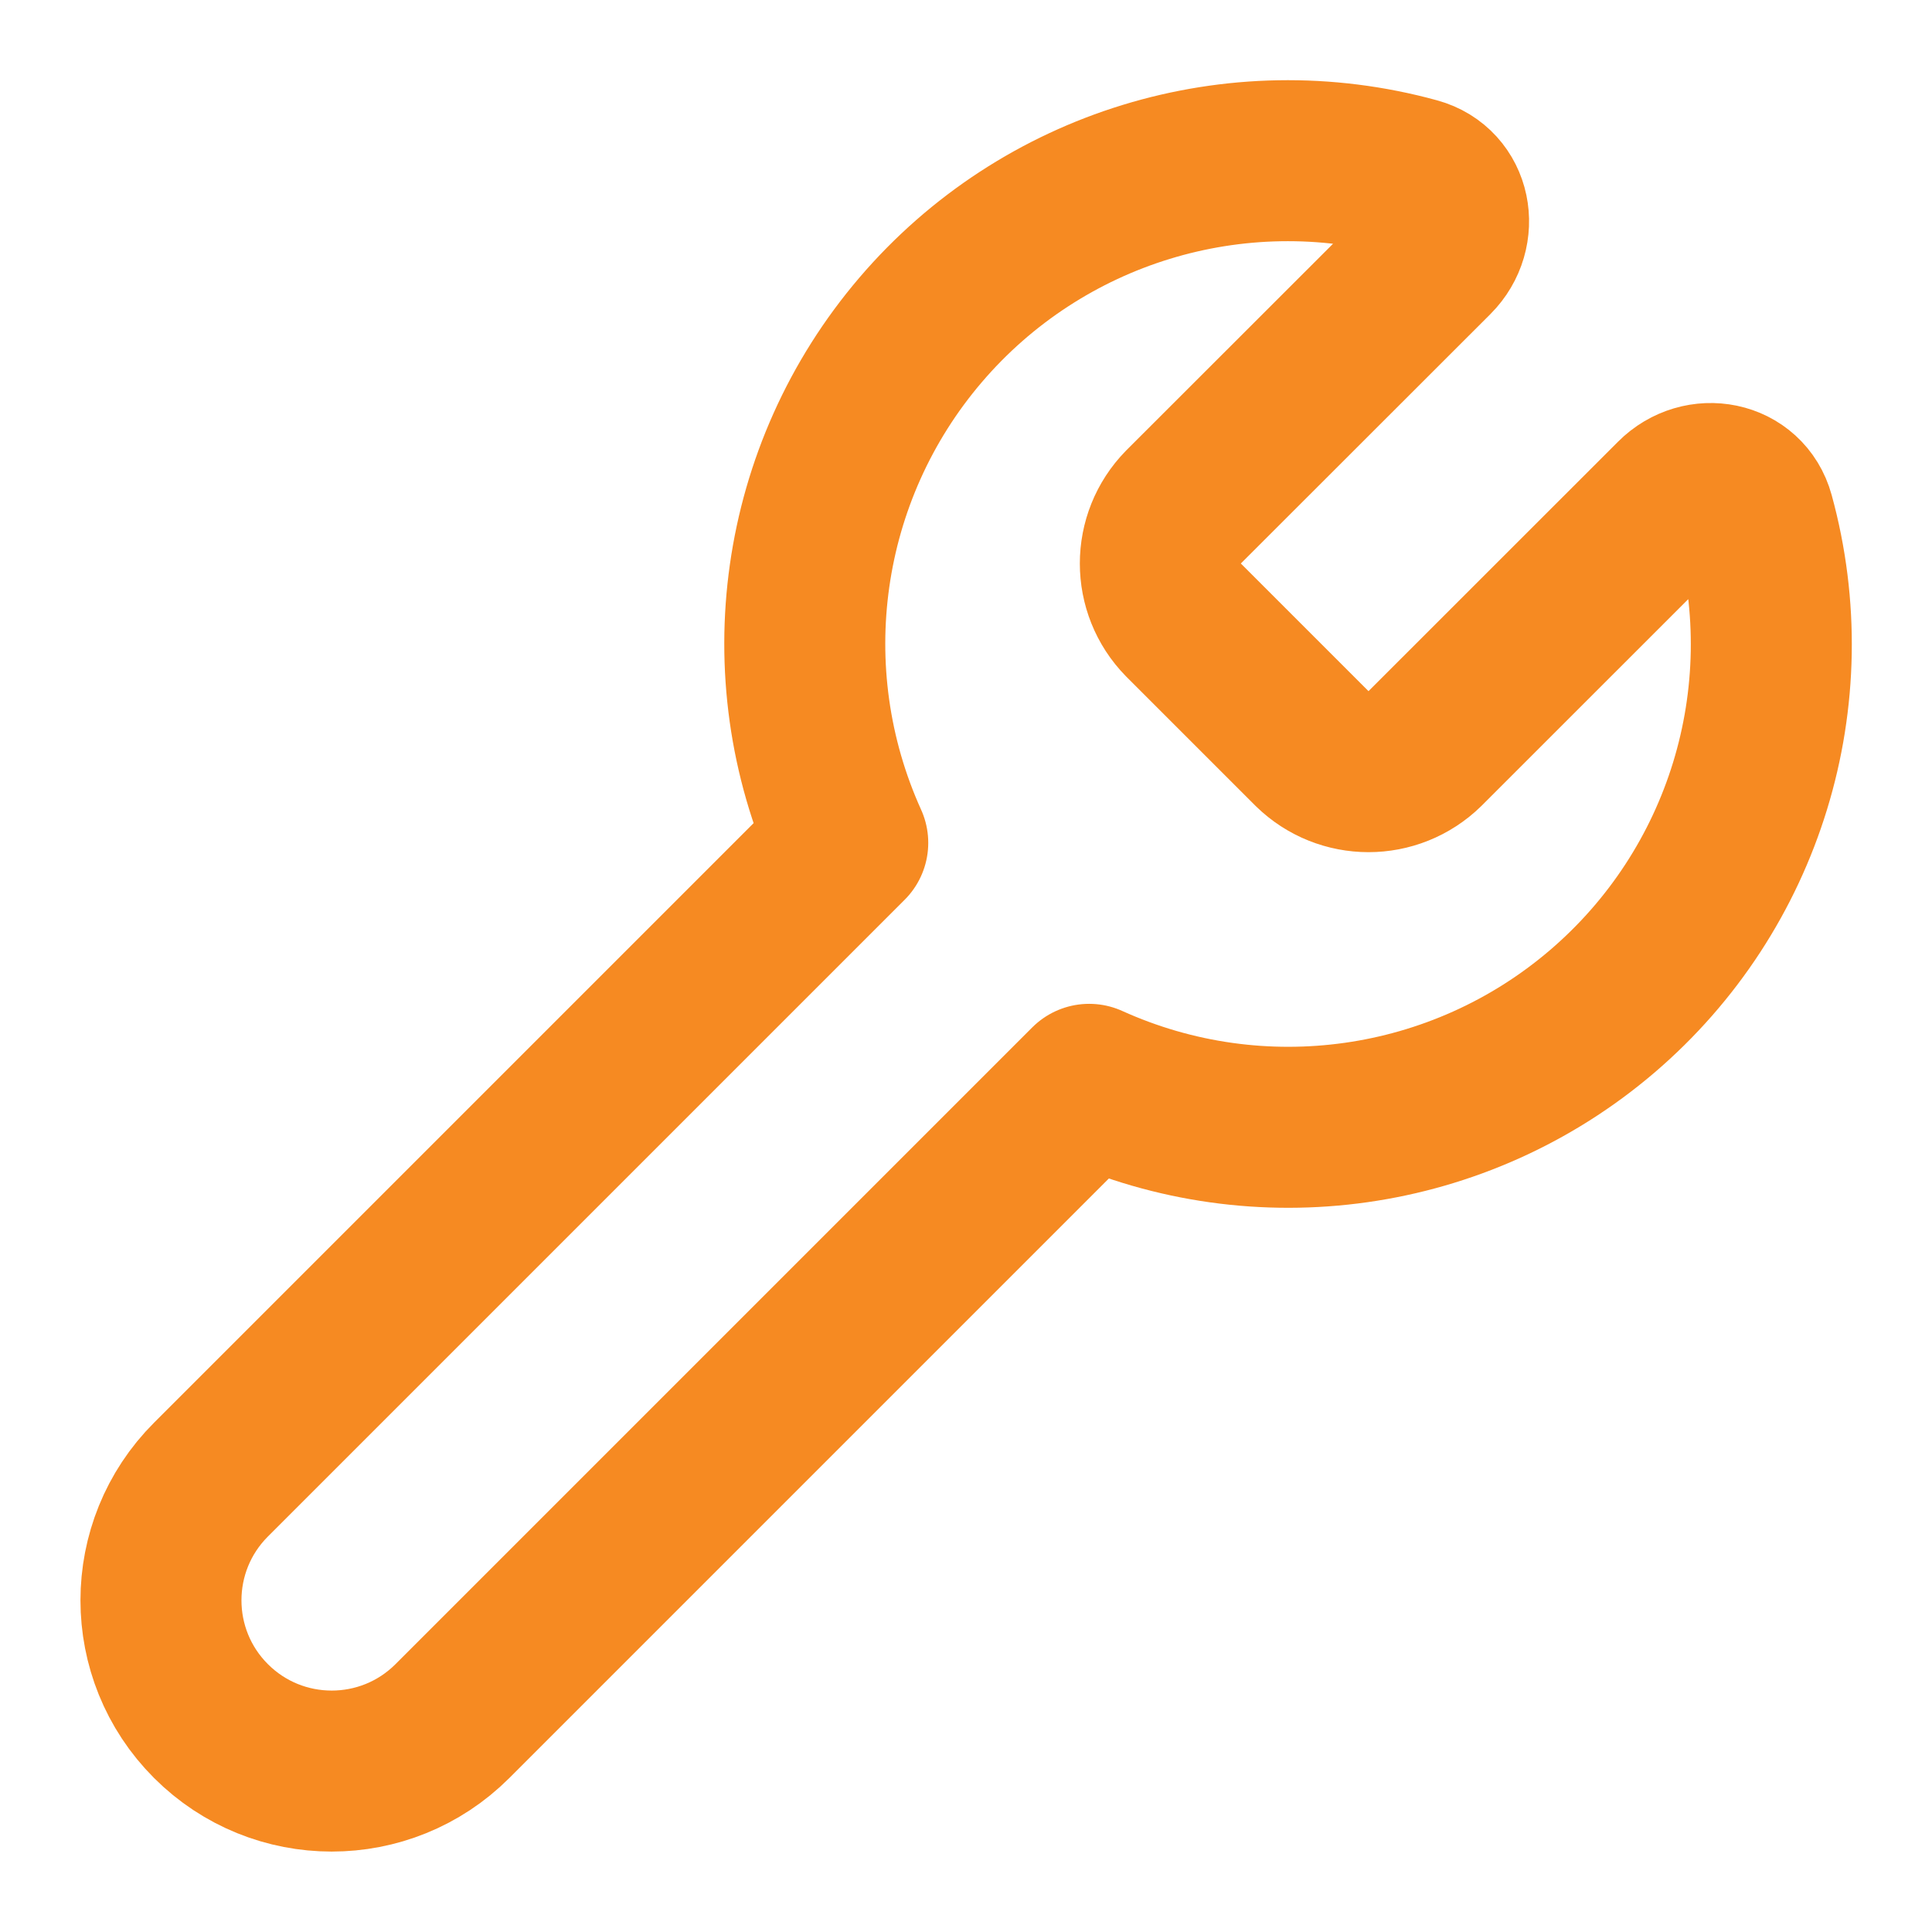
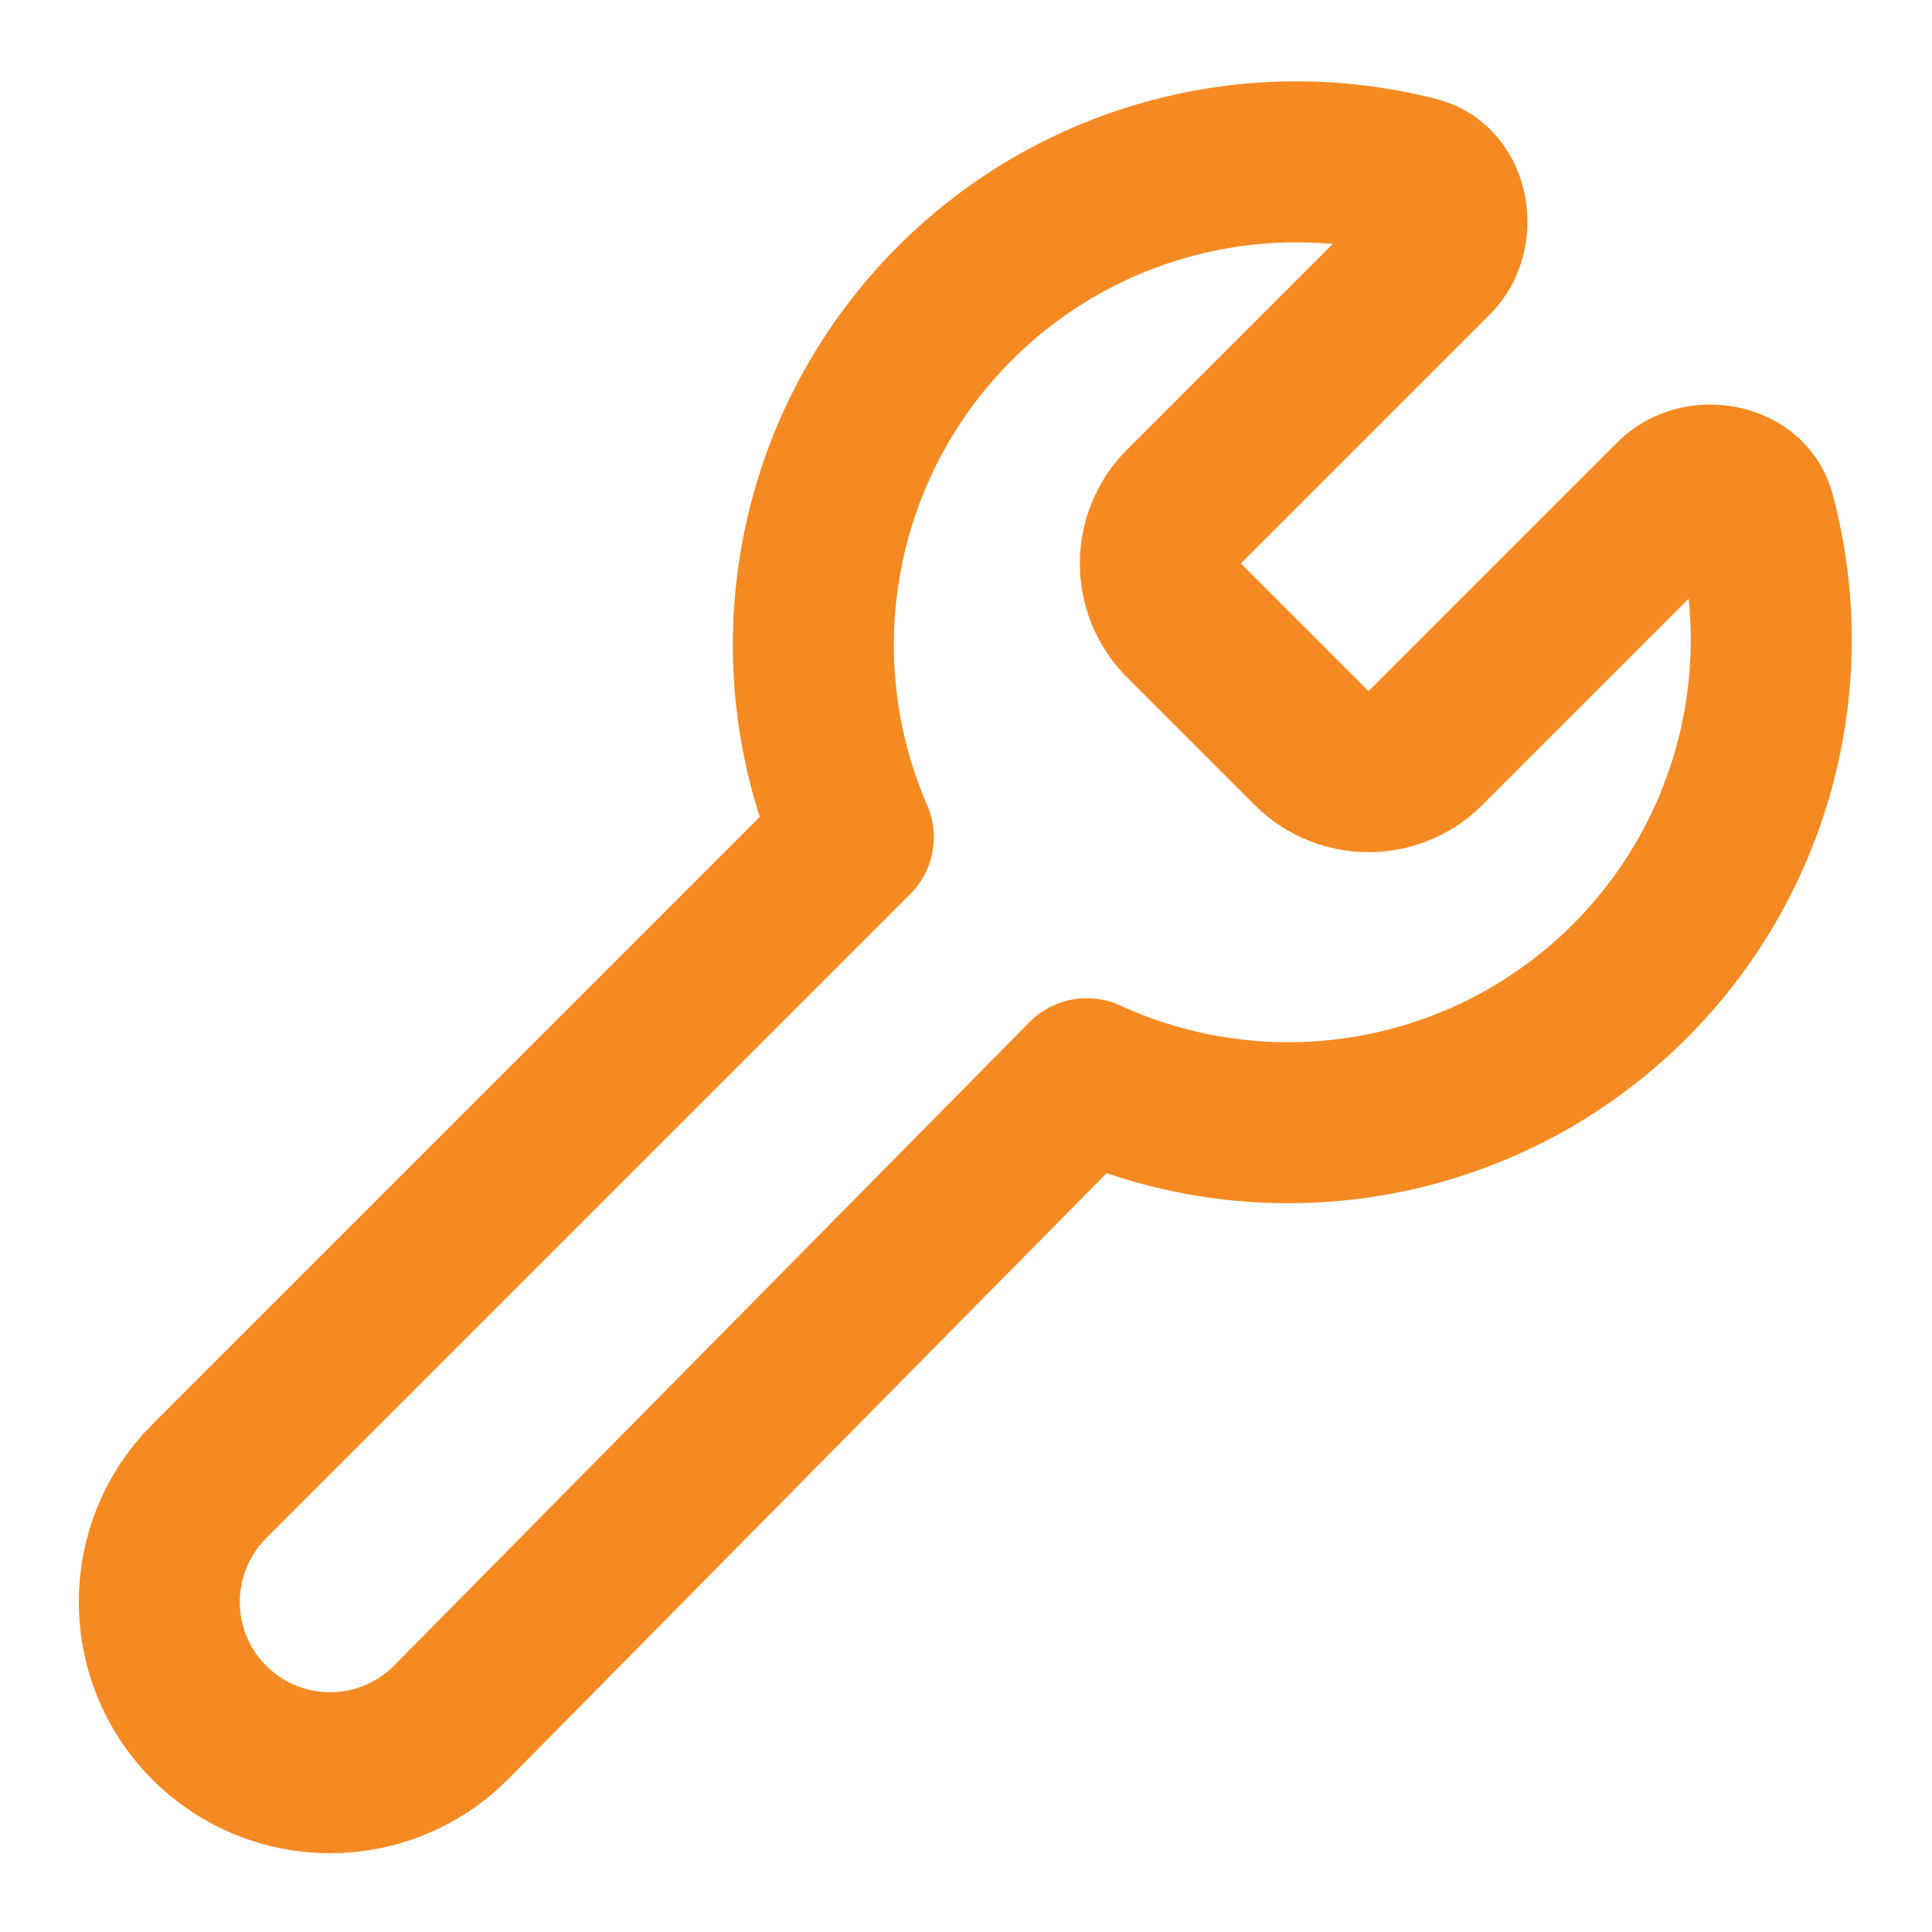
- <svg xmlns="http://www.w3.org/2000/svg" width="24" height="24" viewBox="0 0 24 24" fill="none" stroke="#f68a22" stroke-width="2" stroke-linecap="round" stroke-linejoin="round" data-lucide="wrench">
-   <path d="M14.7 6.3a1 1 0 0 0 0 1.4l1.6 1.6a1 1 0 0 0 1.4 0l3.106-3.105c.32-.322.863-.22.983.218a6 6 0 0 1-8.259 7.057l-7.91 7.91a1 1 0 0 1-2.999-3l7.91-7.91a6 6 0 0 1 7.057-8.259c.438.12.54.662.219.984z" />
+ <svg xmlns="http://www.w3.org/2000/svg" width="24" height="24" fill="none" stroke="#f68a22" stroke-linecap="round" stroke-linejoin="round" stroke-width="2" data-lucide="wrench" viewBox="0 0 24 24">
+   <path d="M14.7 6.3a1 1 0 0 0 0 1.4l1.6 1.6a1 1 0 0 0 1.4 0l3.1-3.1c.3-.3.9-.2 1 .2a6 6 0 0 1-8.3 7l-7.9 8a1 1 0 0 1-3-3l8-8a6 6 0 0 1 7-8.2c.4.1.5.7.2 1z" />
</svg>
